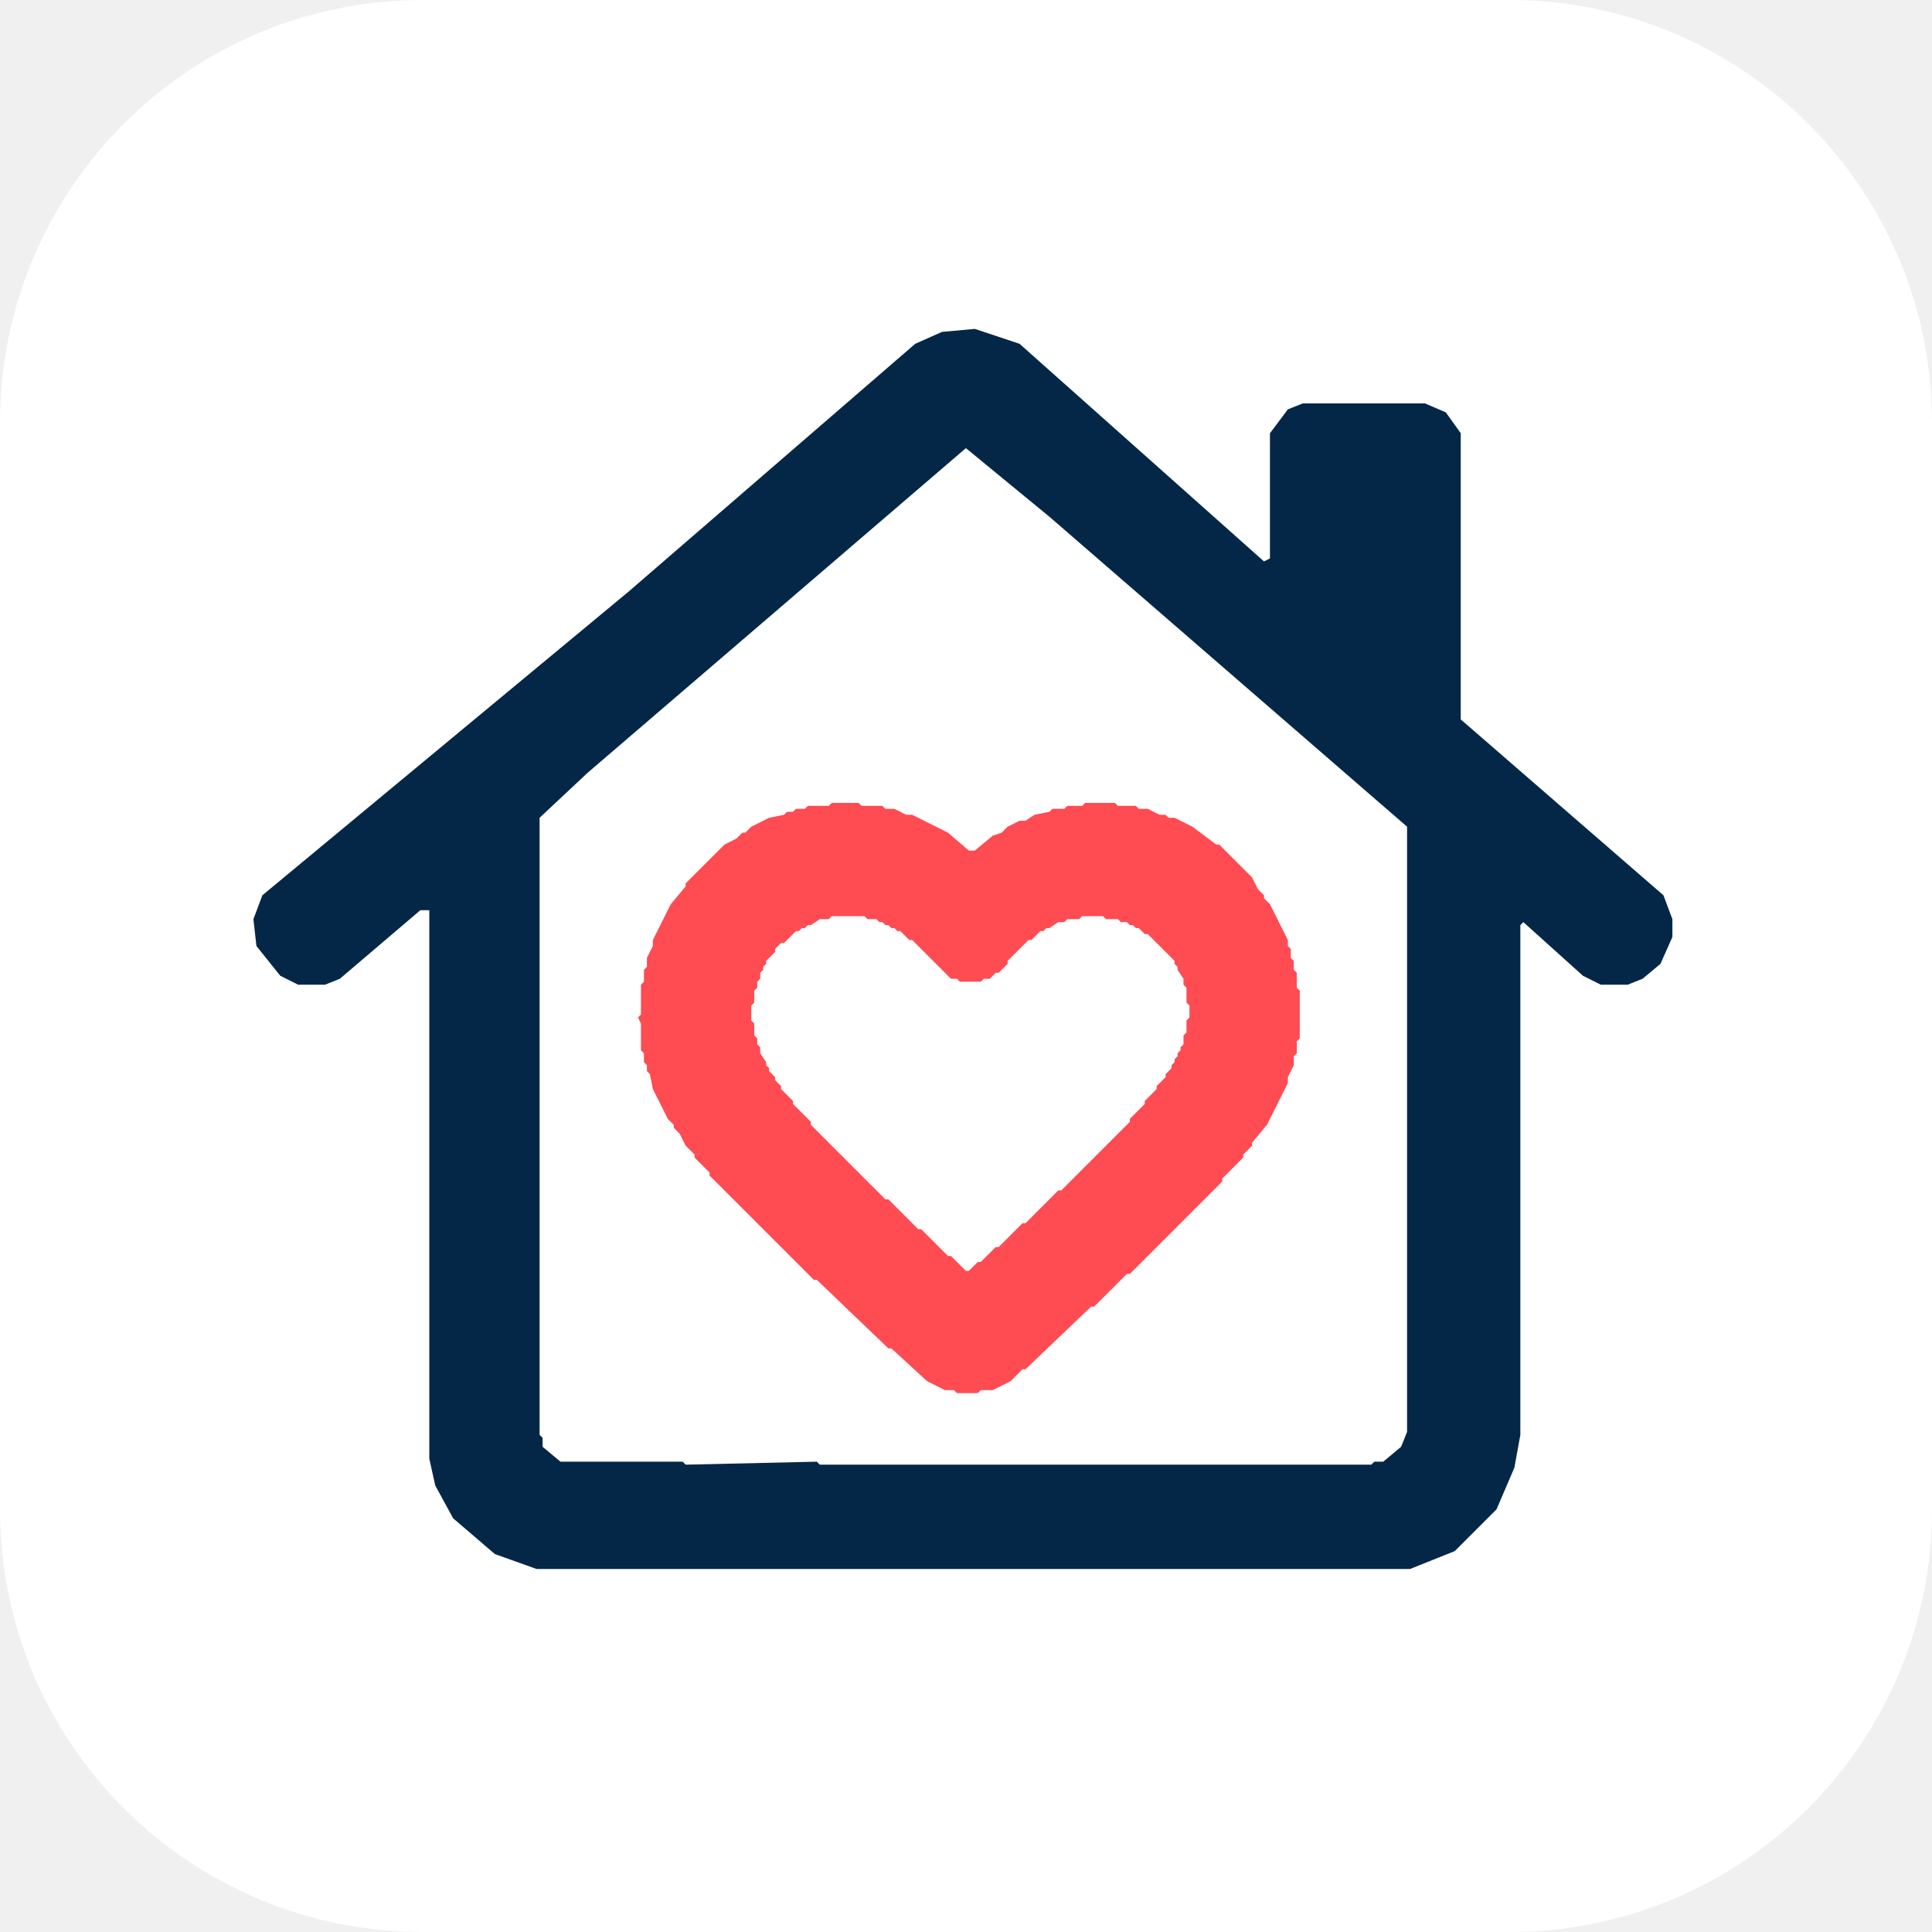
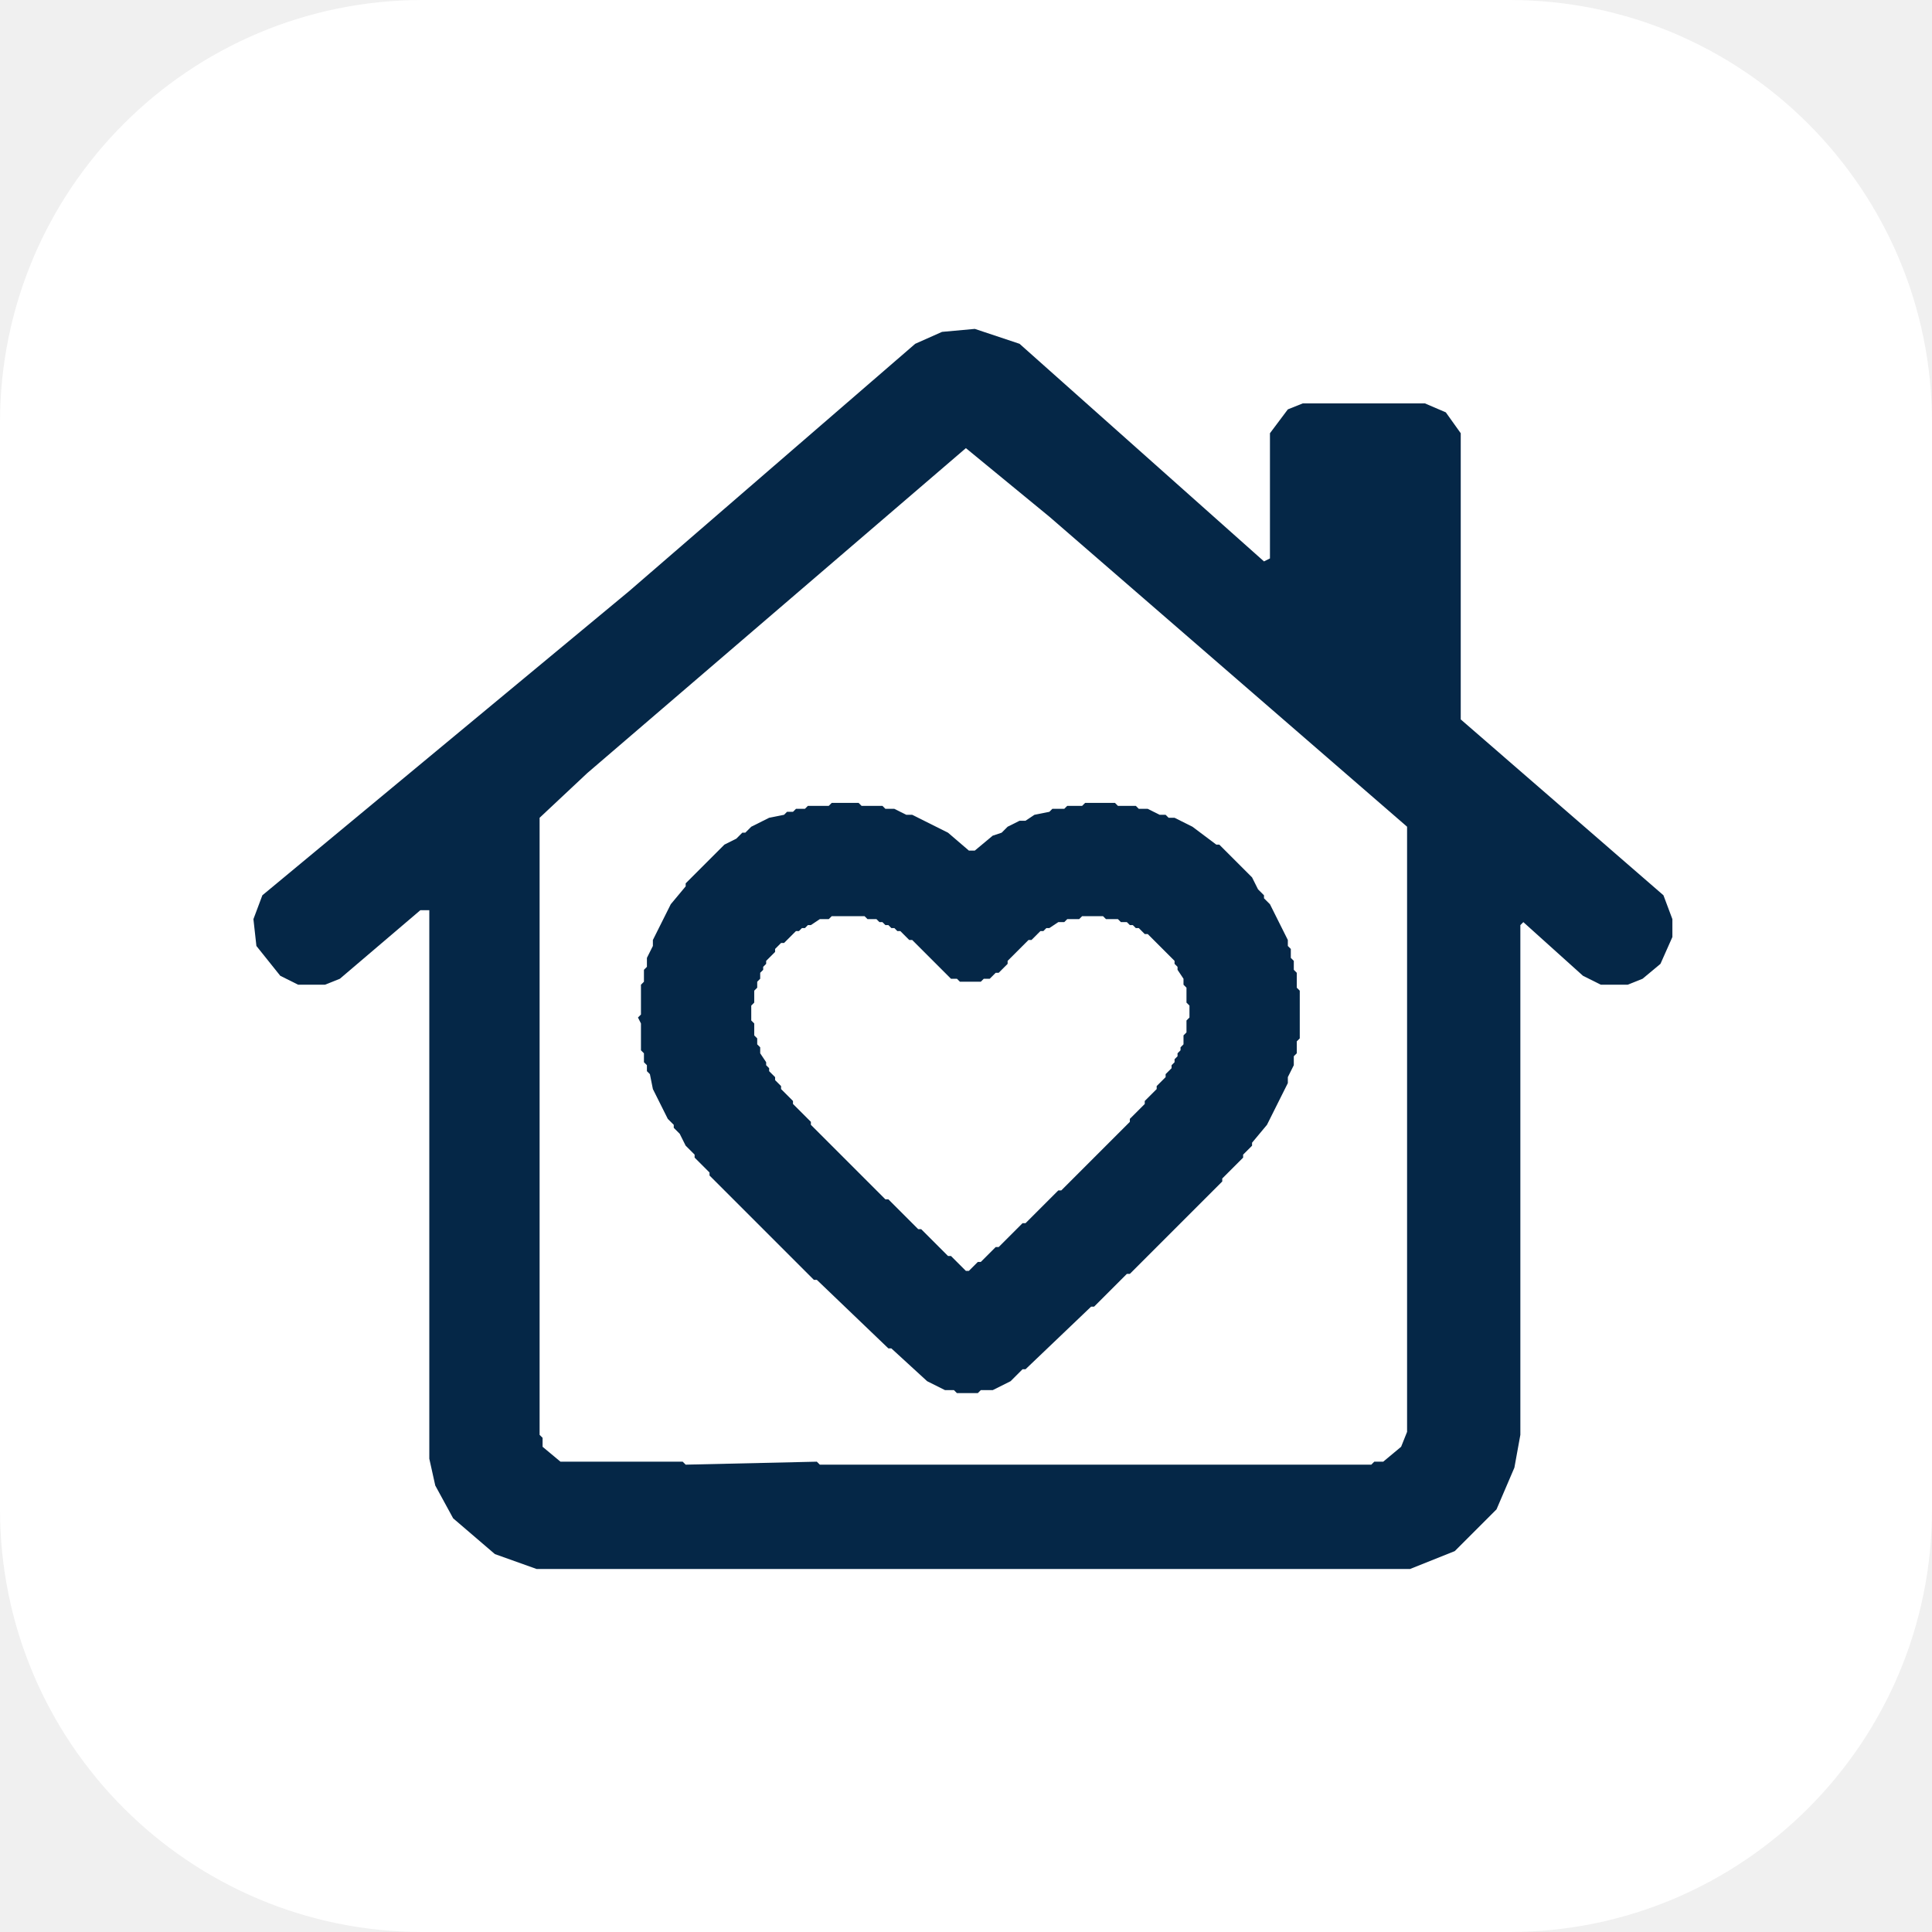
<svg xmlns="http://www.w3.org/2000/svg" width="512" height="512" viewBox="0 0 512 512">
  <rect width="512" height="512" rx="112" fill="#ffffff" />
  <g transform="translate(64 84) scale(0.79) translate(-161 -156)">
    <path fill="#052747" fill-rule="evenodd" d="M168,350 L165,358 L166,367 L174,377 L180,380 L189,380 L194,378 L221,355 L224,355 L224,539 L226,548 L232,559 L246,571 L260,576 L553,576 L568,570 L582,556 L588,542 L590,531 L590,360 L591,359 L611,377 L617,380 L626,380 L631,378 L637,373 L641,364 L641,358 L638,350 L570,291 L570,195 L565,188 L558,185 L517,185 L512,187 L506,195 L506,237 L504,238 L422,165 L407,160 L396,161 L387,165 L291,248Z M404,200 L432,223 L552,327 L552,530 L550,535 L544,540 L541,540 L540,541 L355,541 L354,540 L310,541 L309,540 L268,540 L262,535 L262,532 L261,531 L261,324 L277,309Z" />
-     <path fill="#ff4b52" fill-rule="evenodd" d="M338,324 L332,327 L330,329 L329,329 L327,331 L323,333 L310,346 L310,347 L305,353 L299,365 L299,367 L297,371 L297,374 L296,375 L296,379 L295,380 L295,390 L294,391 L295,393 L295,402 L296,403 L296,406 L297,407 L297,409 L298,410 L299,415 L304,425 L306,427 L306,428 L308,430 L310,434 L313,437 L313,438 L318,443 L318,444 L353,479 L354,479 L378,502 L379,502 L391,513 L397,516 L400,516 L401,517 L408,517 L409,516 L413,516 L419,513 L423,509 L424,509 L446,488 L447,488 L458,477 L459,477 L490,446 L490,445 L497,438 L497,437 L500,434 L500,433 L505,427 L512,413 L512,411 L514,407 L514,404 L515,403 L515,399 L516,398 L516,382 L515,381 L515,376 L514,375 L514,372 L513,371 L513,368 L512,367 L512,365 L506,353 L504,351 L504,350 L502,348 L500,344 L489,333 L488,333 L480,327 L474,324 L472,324 L471,323 L469,323 L465,321 L462,321 L461,320 L455,320 L454,319 L444,319 L443,320 L438,320 L437,321 L433,321 L432,322 L427,323 L424,325 L422,325 L418,327 L416,329 L413,330 L407,335 L405,335 L398,329 L386,323 L384,323 L380,321 L377,321 L376,320 L369,320 L368,319 L359,319 L358,320 L351,320 L350,321 L347,321 L346,322 L344,322 L343,323Z M458,359 L459,360 L460,360 L461,361 L462,361 L464,363 L465,363 L474,372 L474,373 L475,374 L475,375 L477,378 L477,380 L478,381 L478,386 L479,387 L479,391 L478,392 L478,396 L477,397 L477,400 L476,401 L476,402 L475,403 L475,404 L474,405 L474,406 L473,407 L473,408 L471,410 L471,411 L468,414 L468,415 L464,419 L464,420 L459,425 L459,426 L436,449 L435,449 L424,460 L423,460 L415,468 L414,468 L409,473 L408,473 L405,476 L404,476 L399,471 L398,471 L389,462 L388,462 L378,452 L377,452 L352,427 L352,426 L346,420 L346,419 L342,415 L342,414 L340,412 L340,411 L338,409 L338,408 L337,407 L337,406 L335,403 L335,401 L334,400 L334,398 L333,397 L333,393 L332,392 L332,387 L333,386 L333,382 L334,381 L334,379 L335,378 L335,376 L336,375 L336,374 L337,373 L337,372 L340,369 L340,368 L342,366 L343,366 L347,362 L348,362 L349,361 L350,361 L351,360 L352,360 L355,358 L358,358 L359,357 L370,357 L371,358 L374,358 L375,359 L376,359 L377,360 L378,360 L379,361 L380,361 L381,362 L382,362 L385,365 L386,365 L399,378 L401,378 L402,379 L409,379 L410,378 L412,378 L414,376 L415,376 L418,373 L418,372 L425,365 L426,365 L429,362 L430,362 L431,361 L432,361 L435,359 L437,359 L438,358 L442,358 L443,357 L450,357 L451,358 L455,358 L456,359Z" />
+     <path fill="#052747" fill-rule="evenodd" d="M338,324 L332,327 L330,329 L329,329 L327,331 L323,333 L310,346 L310,347 L305,353 L299,365 L299,367 L297,371 L297,374 L296,375 L296,379 L295,380 L295,390 L294,391 L295,393 L295,402 L296,403 L296,406 L297,407 L297,409 L298,410 L299,415 L304,425 L306,427 L306,428 L308,430 L310,434 L313,437 L313,438 L318,443 L318,444 L353,479 L354,479 L378,502 L379,502 L391,513 L397,516 L400,516 L401,517 L408,517 L409,516 L413,516 L419,513 L423,509 L424,509 L446,488 L447,488 L458,477 L459,477 L490,446 L490,445 L497,438 L497,437 L500,434 L500,433 L505,427 L512,413 L512,411 L514,407 L514,404 L515,403 L515,399 L516,398 L516,382 L515,381 L515,376 L514,375 L514,372 L513,371 L513,368 L512,367 L512,365 L506,353 L504,351 L504,350 L502,348 L500,344 L489,333 L488,333 L480,327 L474,324 L472,324 L471,323 L469,323 L465,321 L462,321 L461,320 L455,320 L454,319 L444,319 L443,320 L438,320 L437,321 L433,321 L432,322 L427,323 L424,325 L422,325 L418,327 L416,329 L413,330 L407,335 L405,335 L398,329 L386,323 L384,323 L380,321 L377,321 L376,320 L369,320 L368,319 L359,319 L358,320 L351,320 L350,321 L347,321 L346,322 L344,322 L343,323Z M458,359 L459,360 L460,360 L461,361 L462,361 L464,363 L465,363 L474,372 L474,373 L475,374 L475,375 L477,378 L477,380 L478,381 L478,386 L479,387 L479,391 L478,392 L478,396 L477,397 L477,400 L476,401 L476,402 L475,403 L475,404 L474,405 L474,406 L473,407 L473,408 L471,410 L471,411 L468,414 L468,415 L464,419 L464,420 L459,425 L459,426 L436,449 L435,449 L424,460 L423,460 L415,468 L414,468 L409,473 L408,473 L405,476 L404,476 L399,471 L398,471 L389,462 L388,462 L378,452 L377,452 L352,427 L352,426 L346,420 L346,419 L342,415 L342,414 L340,412 L340,411 L338,409 L338,408 L337,407 L337,406 L335,403 L335,401 L334,400 L334,398 L333,397 L333,393 L332,392 L332,387 L333,386 L333,382 L334,381 L334,379 L335,378 L335,376 L336,375 L336,374 L337,373 L337,372 L340,369 L340,368 L342,366 L343,366 L347,362 L348,362 L349,361 L350,361 L351,360 L352,360 L355,358 L358,358 L359,357 L370,357 L371,358 L374,358 L375,359 L376,359 L377,360 L378,360 L379,361 L380,361 L381,362 L382,362 L385,365 L386,365 L399,378 L401,378 L402,379 L409,379 L410,378 L412,378 L414,376 L415,376 L418,373 L418,372 L425,365 L426,365 L429,362 L430,362 L431,361 L432,361 L435,359 L437,359 L438,358 L442,358 L443,357 L450,357 L451,358 L455,358 L456,359Z" />
  </g>
</svg>
